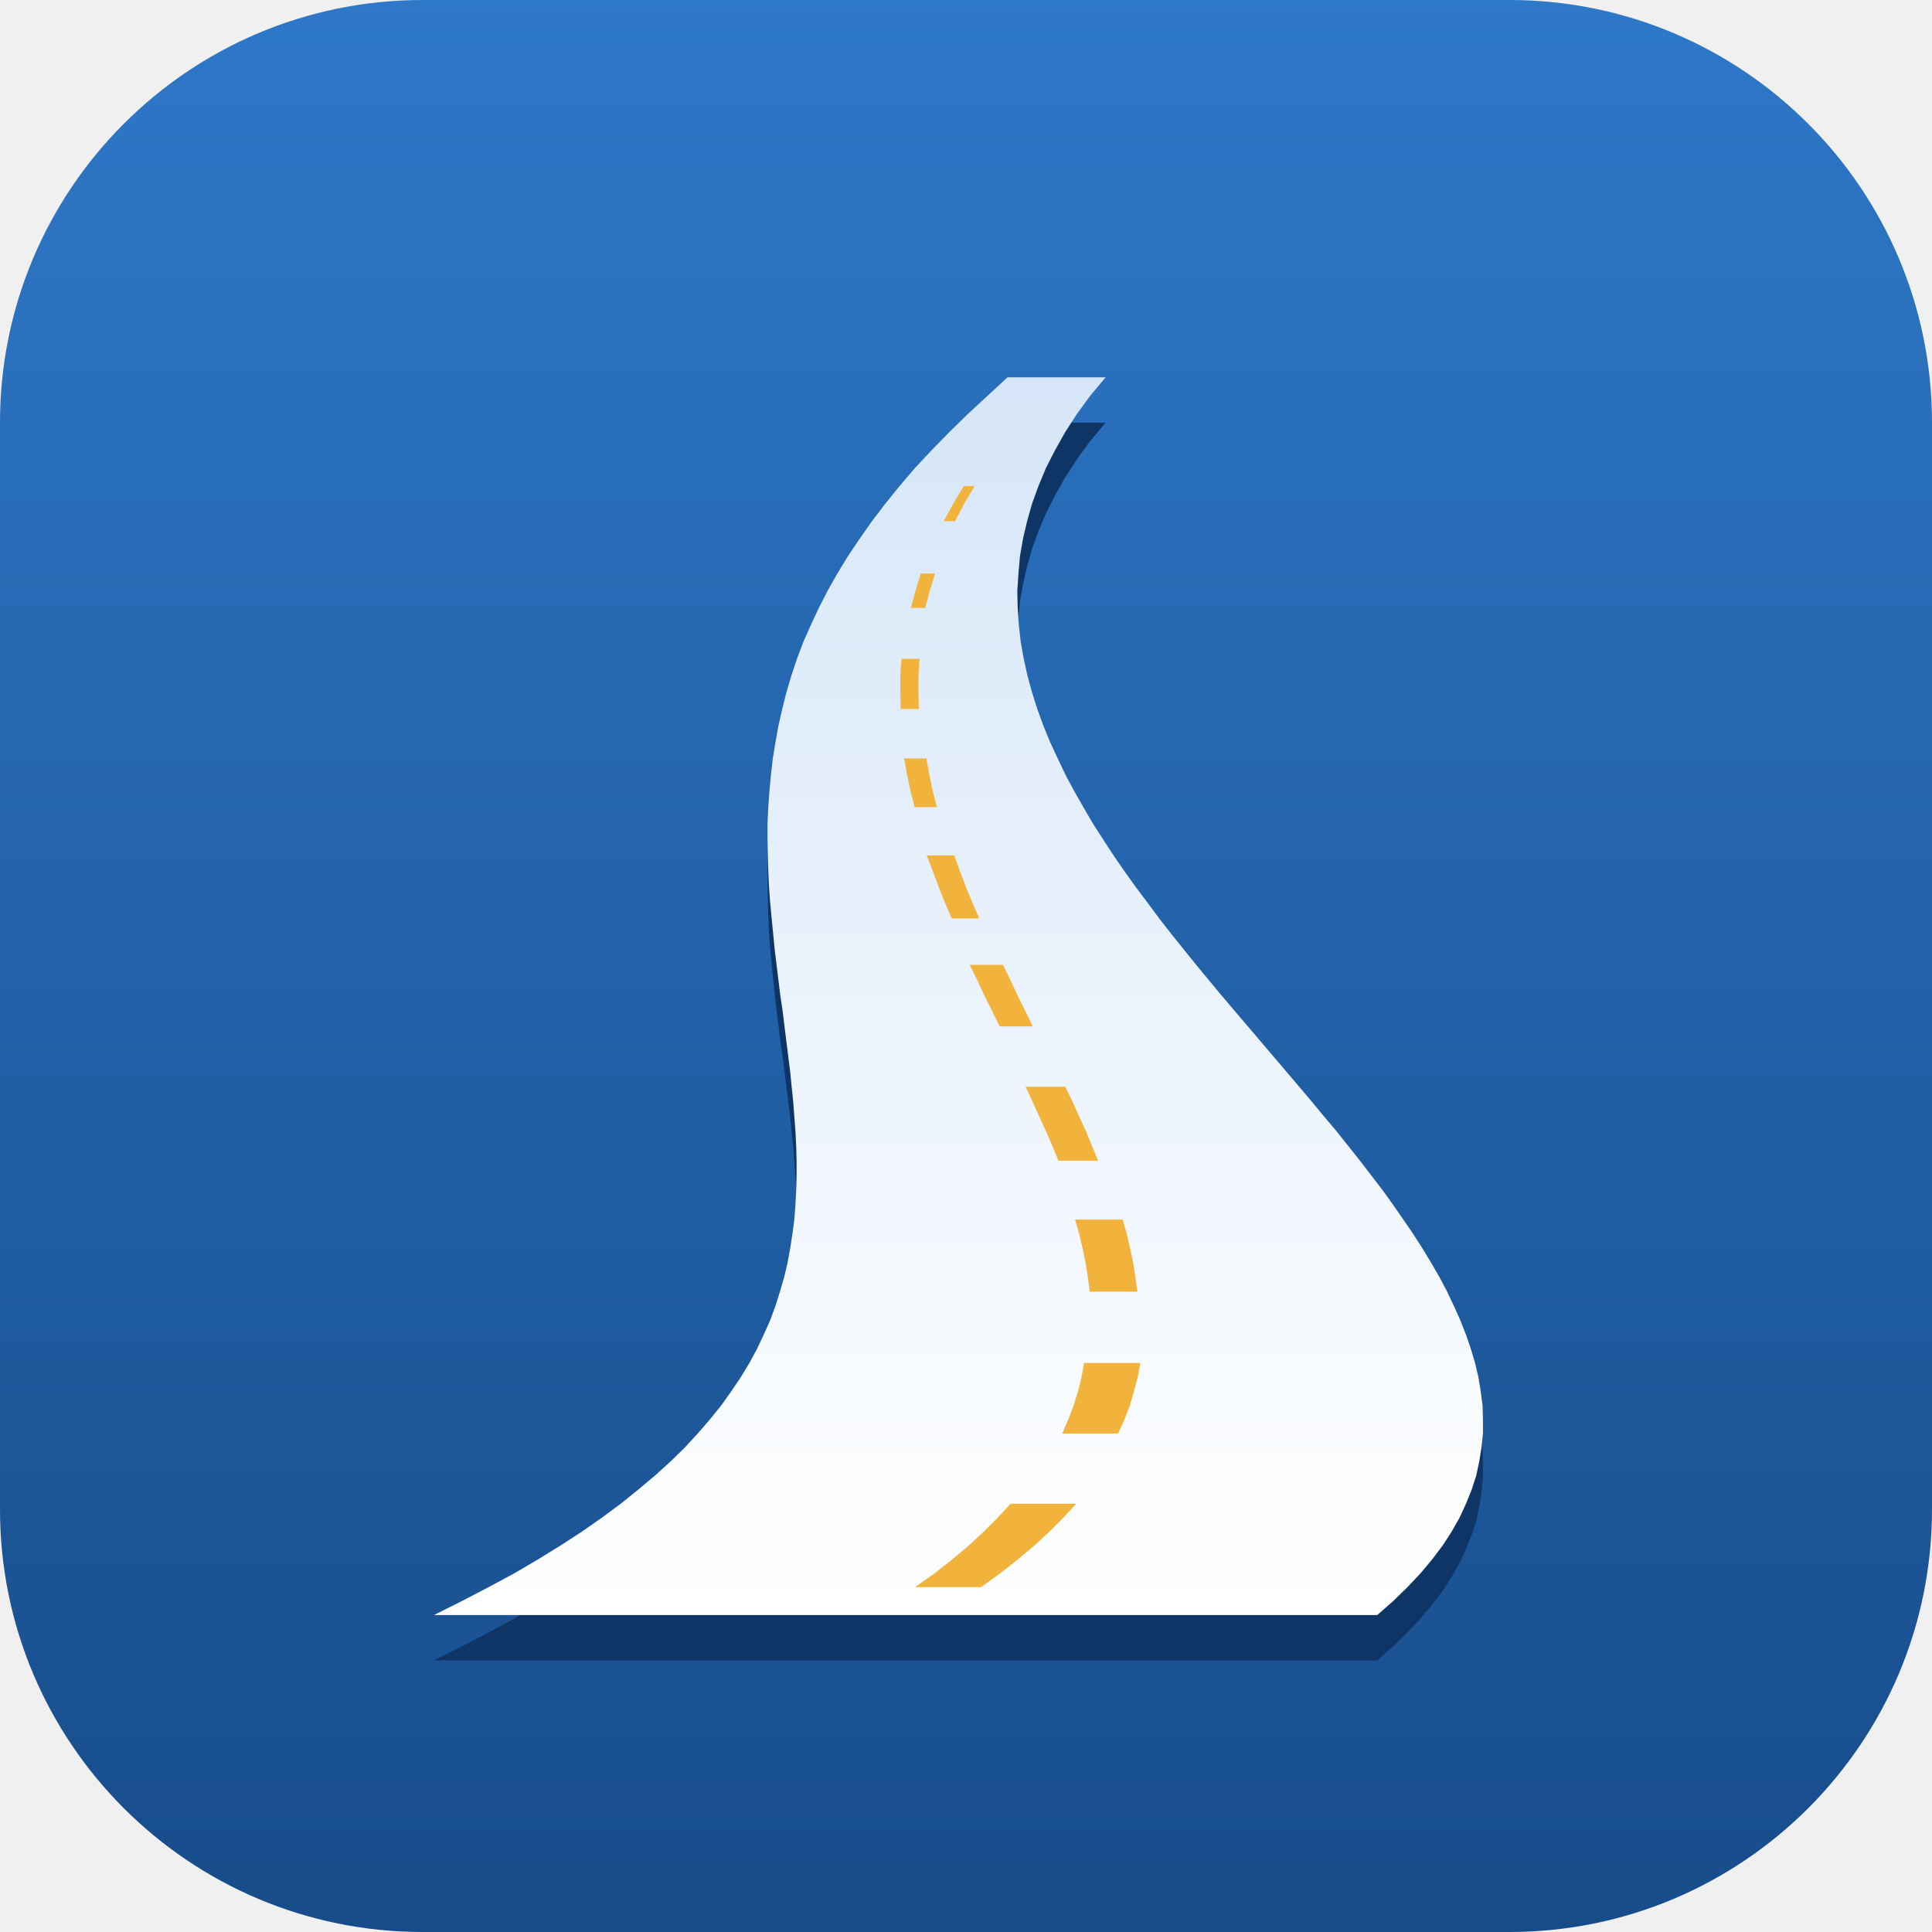
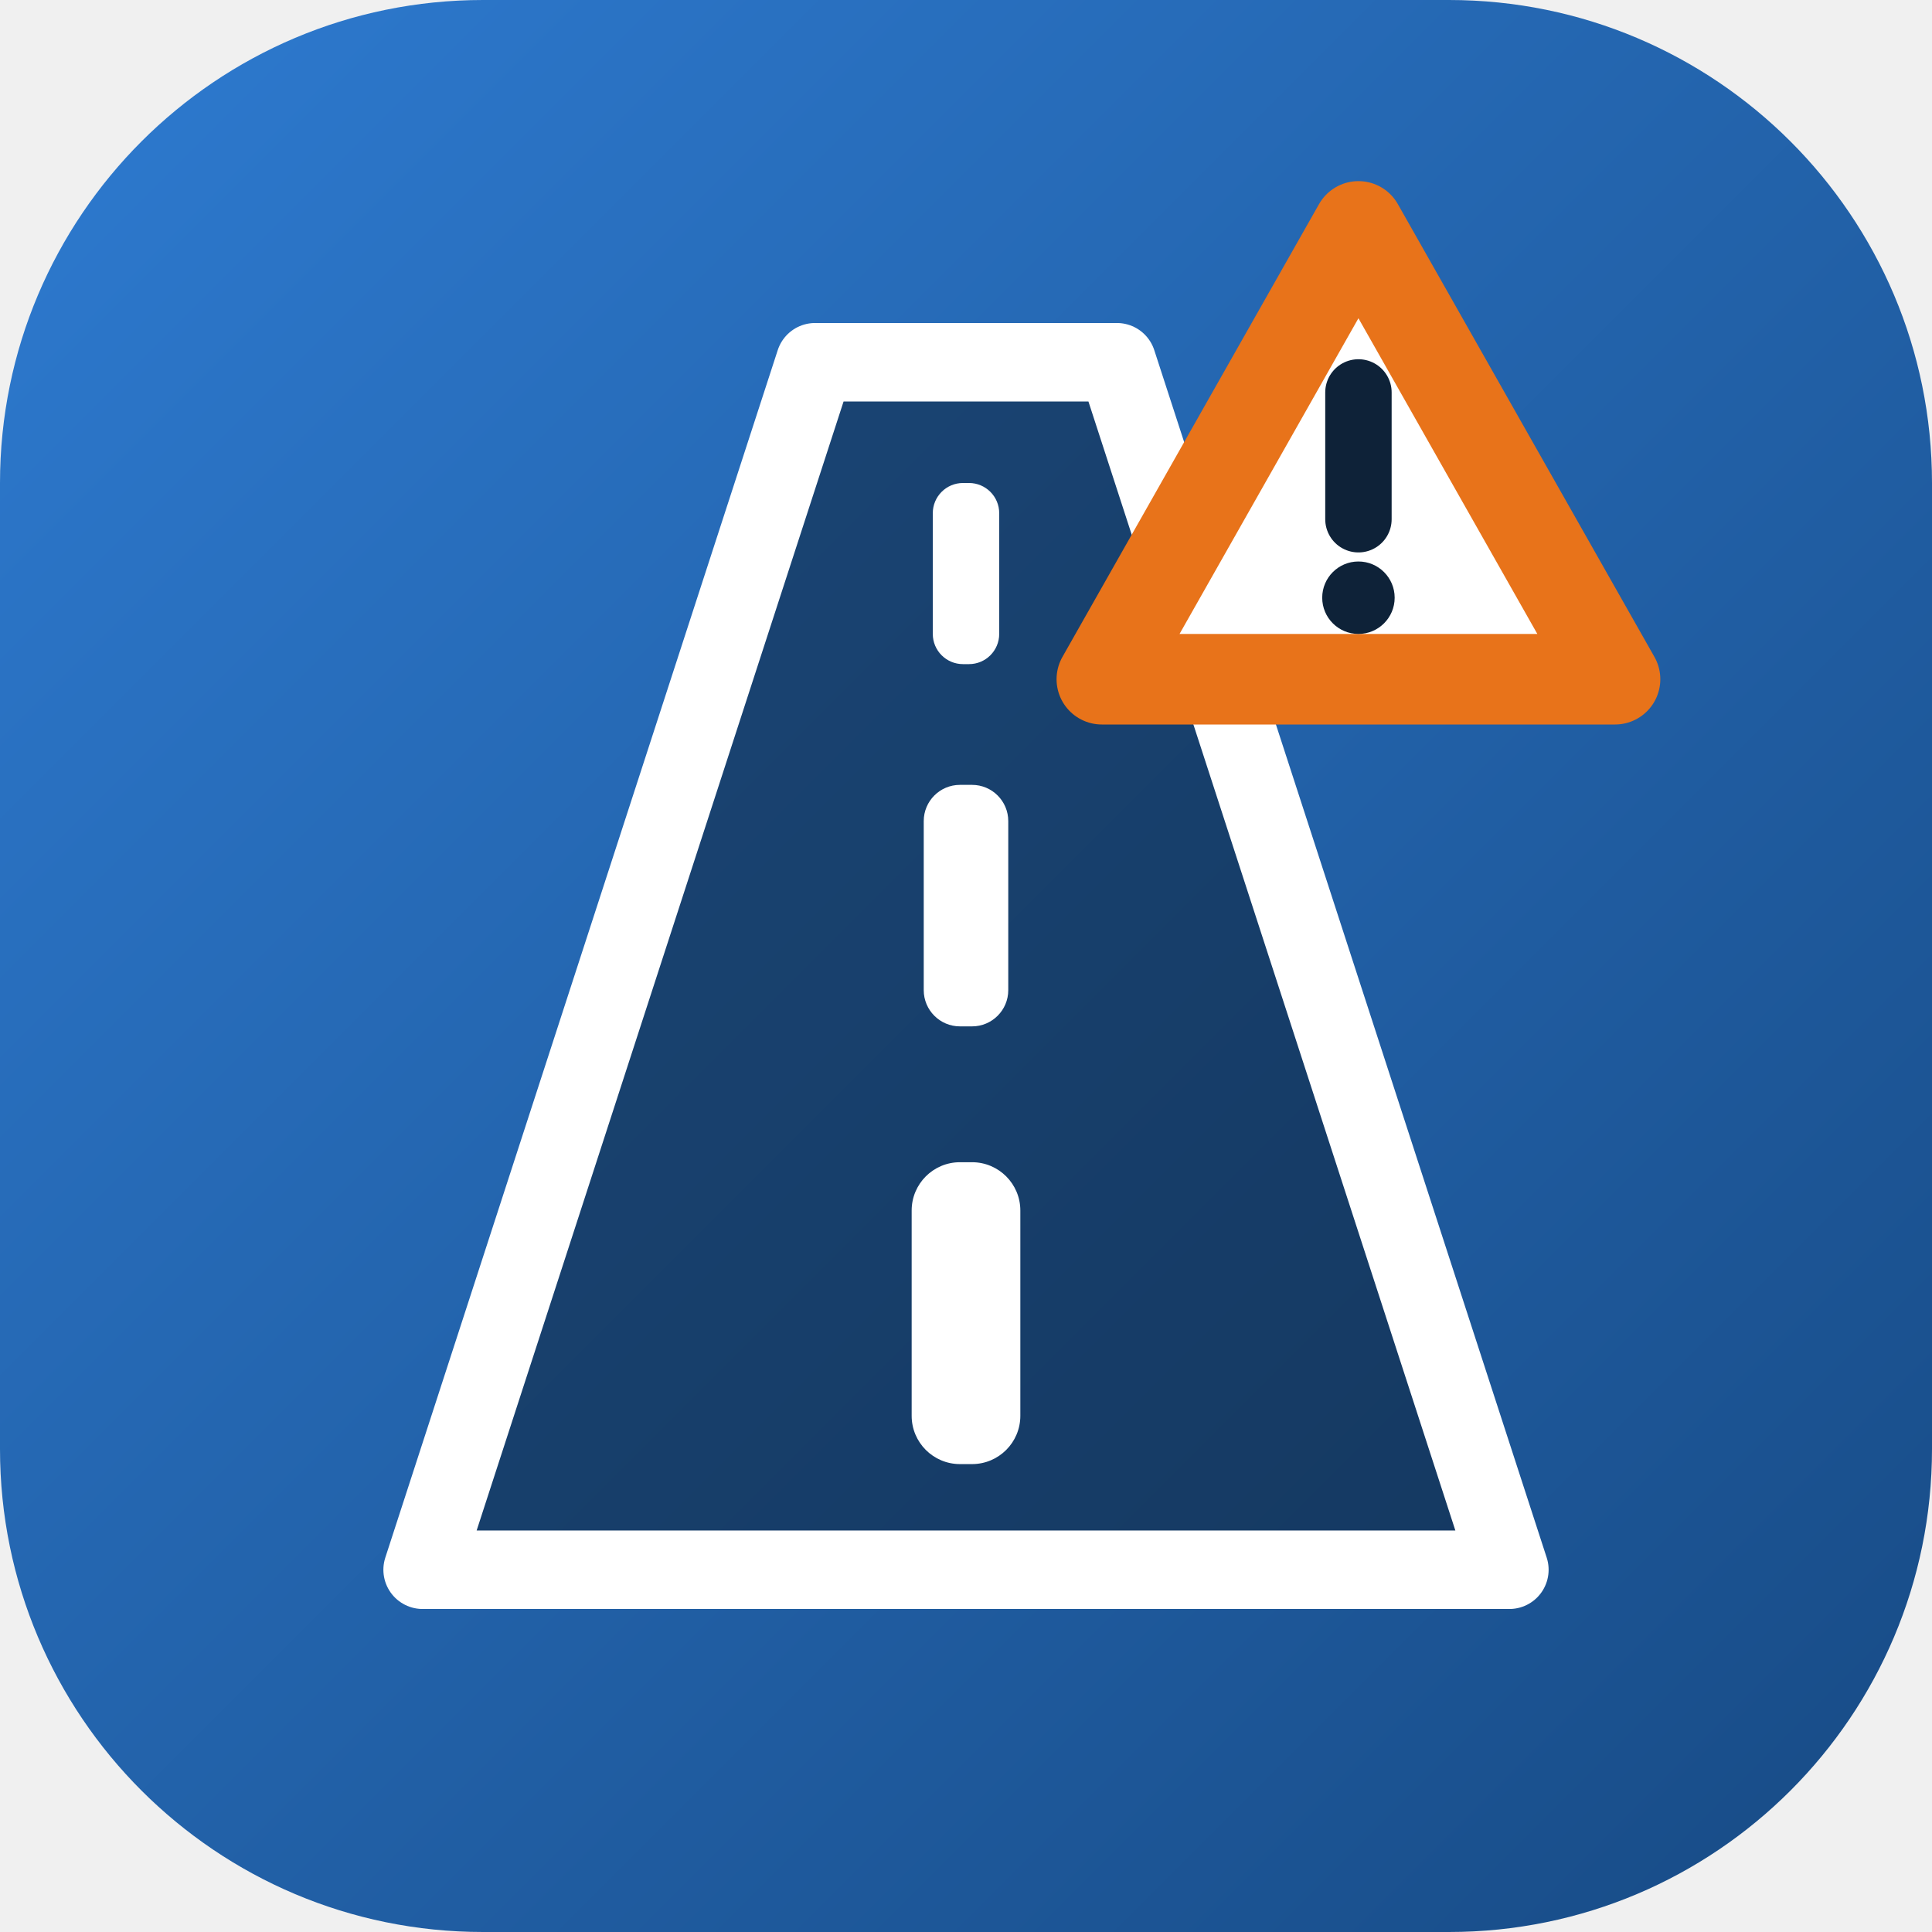
- <svg xmlns="http://www.w3.org/2000/svg" viewBox="0 0 512 512">
+ <svg xmlns="http://www.w3.org/2000/svg" viewBox="0 0 64 64">
  <defs>
-     <linearGradient id="bg" x1="0" y1="0" x2="0" y2="1">
-       <stop offset="0" stop-color="#2E78C8" />
-       <stop offset="1" stop-color="#174C8A" />
-     </linearGradient>
-     <linearGradient id="road" x1="0" y1="1" x2="0" y2="0">
-       <stop offset="0" stop-color="#FFFFFF" />
-       <stop offset="1" stop-color="#D6E6F8" />
+     <linearGradient id="g" x1="0" y1="0" x2="1" y2="1">
+       <stop offset="0" stop-color="#2E7BD1" />
+       <stop offset="1" stop-color="#174A84" />
    </linearGradient>
  </defs>
-   <rect width="512" height="512" rx="112" fill="url(#bg)" />
-   <path d="M365.0 428.0 L369.2 424.3 L373.0 420.6 L376.4 417.0 L379.5 413.3 L382.3 409.6 L384.7 405.9 L386.8 402.2 L388.5 398.5 L390.0 394.8 L391.2 391.1 L392.0 387.4 L392.6 383.7 L393.0 379.9 L393.0 376.2 L392.9 372.5 L392.4 368.7 L391.8 365.0 L390.9 361.2 L389.8 357.5 L388.5 353.7 L387.0 349.9 L385.3 346.1 L383.5 342.3 L381.5 338.5 L379.3 334.7 L377.0 330.9 L374.5 327.0 L371.9 323.2 L369.2 319.3 L366.4 315.4 L363.4 311.5 L360.4 307.6 L357.3 303.7 L354.2 299.8 L350.9 295.9 L347.6 291.9 L344.3 288.0 L340.9 284.0 L337.5 280.0 L334.1 276.0 L330.7 272.0 L327.2 267.9 L323.8 263.9 L320.4 259.8 L317.0 255.7 L313.7 251.6 L310.4 247.5 L307.2 243.4 L304.1 239.2 L301.0 235.1 L298.0 230.9 L295.1 226.7 L292.3 222.4 L289.6 218.2 L287.1 213.9 L284.7 209.7 L282.4 205.4 L280.3 201.0 L278.3 196.7 L276.5 192.3 L274.9 187.9 L273.5 183.5 L272.3 179.1 L271.3 174.6 L270.5 170.1 L270.0 165.6 L269.7 161.1 L269.6 156.6 L269.9 152.0 L270.3 147.4 L271.1 142.8 L272.2 138.1 L273.5 133.5 L275.2 128.8 L277.2 124.0 L279.6 119.3 L282.3 114.5 L285.4 109.7 L288.9 104.9 L293.0 100.0 L267.0 100.0 L261.7 104.9 L256.5 109.7 L251.6 114.5 L246.9 119.3 L242.5 124.0 L238.4 128.8 L234.6 133.5 L231.1 138.1 L227.8 142.8 L224.7 147.4 L221.9 152.0 L219.3 156.6 L217.0 161.1 L214.9 165.6 L212.9 170.1 L211.2 174.6 L209.7 179.1 L208.4 183.5 L207.3 187.9 L206.3 192.3 L205.5 196.7 L204.8 201.0 L204.3 205.4 L203.9 209.7 L203.6 213.9 L203.4 218.2 L203.4 222.4 L203.5 226.7 L203.6 230.9 L203.8 235.1 L204.1 239.2 L204.5 243.4 L204.9 247.5 L205.3 251.6 L205.8 255.7 L206.3 259.8 L206.8 263.9 L207.4 267.9 L207.9 272.0 L208.4 276.0 L208.9 280.0 L209.4 284.0 L209.8 288.0 L210.2 291.9 L210.5 295.9 L210.8 299.8 L211.0 303.7 L211.1 307.6 L211.1 311.5 L211.0 315.4 L210.8 319.3 L210.5 323.2 L210.0 327.0 L209.4 330.9 L208.7 334.7 L207.8 338.5 L206.7 342.3 L205.5 346.1 L204.1 349.9 L202.4 353.7 L200.6 357.5 L198.6 361.2 L196.3 365.0 L193.8 368.7 L191.1 372.5 L188.1 376.2 L184.9 379.9 L181.4 383.7 L177.6 387.4 L173.5 391.1 L169.1 394.8 L164.5 398.5 L159.5 402.2 L154.2 405.9 L148.5 409.6 L142.5 413.3 L136.2 417.0 L129.5 420.6 L122.4 424.3 L115.0 428.0Z" fill="#0F3566" transform="translate(0 12)" />
-   <path d="M365.0 428.0 L369.2 424.3 L373.0 420.6 L376.4 417.0 L379.5 413.3 L382.3 409.6 L384.7 405.9 L386.8 402.2 L388.5 398.5 L390.0 394.8 L391.2 391.1 L392.0 387.4 L392.6 383.7 L393.0 379.9 L393.0 376.2 L392.9 372.5 L392.4 368.7 L391.8 365.0 L390.9 361.2 L389.8 357.5 L388.5 353.7 L387.0 349.9 L385.3 346.1 L383.5 342.3 L381.5 338.5 L379.3 334.7 L377.0 330.9 L374.5 327.0 L371.9 323.2 L369.2 319.3 L366.4 315.4 L363.4 311.5 L360.4 307.6 L357.3 303.7 L354.2 299.8 L350.9 295.9 L347.6 291.9 L344.3 288.0 L340.9 284.0 L337.5 280.0 L334.1 276.0 L330.7 272.0 L327.2 267.9 L323.8 263.9 L320.4 259.8 L317.0 255.7 L313.7 251.6 L310.4 247.5 L307.2 243.4 L304.1 239.2 L301.0 235.1 L298.0 230.9 L295.1 226.7 L292.3 222.4 L289.6 218.2 L287.1 213.9 L284.7 209.7 L282.4 205.4 L280.3 201.0 L278.3 196.7 L276.5 192.3 L274.9 187.9 L273.5 183.5 L272.3 179.1 L271.3 174.6 L270.5 170.1 L270.0 165.6 L269.7 161.1 L269.6 156.6 L269.9 152.0 L270.3 147.4 L271.1 142.8 L272.2 138.1 L273.5 133.5 L275.2 128.8 L277.2 124.0 L279.6 119.3 L282.3 114.5 L285.4 109.7 L288.9 104.9 L293.0 100.0 L267.0 100.0 L261.7 104.9 L256.5 109.7 L251.6 114.5 L246.9 119.3 L242.5 124.0 L238.4 128.8 L234.6 133.5 L231.1 138.1 L227.8 142.8 L224.7 147.4 L221.9 152.0 L219.3 156.6 L217.0 161.1 L214.9 165.6 L212.9 170.1 L211.2 174.6 L209.7 179.1 L208.4 183.5 L207.3 187.9 L206.3 192.3 L205.5 196.7 L204.8 201.0 L204.3 205.4 L203.9 209.7 L203.6 213.9 L203.4 218.2 L203.4 222.4 L203.5 226.7 L203.6 230.9 L203.8 235.1 L204.1 239.2 L204.5 243.4 L204.9 247.5 L205.3 251.6 L205.8 255.7 L206.3 259.8 L206.8 263.9 L207.4 267.9 L207.9 272.0 L208.4 276.0 L208.9 280.0 L209.4 284.0 L209.8 288.0 L210.2 291.9 L210.5 295.9 L210.8 299.8 L211.0 303.7 L211.1 307.6 L211.1 311.5 L211.0 315.4 L210.8 319.3 L210.5 323.2 L210.0 327.0 L209.4 330.9 L208.7 334.7 L207.8 338.5 L206.7 342.3 L205.5 346.1 L204.1 349.9 L202.4 353.7 L200.6 357.5 L198.6 361.2 L196.3 365.0 L193.8 368.7 L191.1 372.5 L188.1 376.2 L184.9 379.9 L181.4 383.7 L177.6 387.4 L173.5 391.1 L169.1 394.8 L164.5 398.5 L159.5 402.2 L154.2 405.9 L148.5 409.6 L142.5 413.3 L136.2 417.0 L129.5 420.6 L122.4 424.3 L115.0 428.0Z" fill="url(#road)" />
-   <path d="M260.0 420.6 L265.0 417.0 L269.7 413.3 L274.1 409.6 L278.1 405.9 L281.8 402.2 L285.2 398.5 L267.8 398.5 L264.4 402.2 L260.7 405.9 L256.7 409.6 L252.3 413.3 L247.6 417.0 L242.5 420.6Z" fill="#F2B33D" />
-   <path d="M296.3 379.9 L298.0 376.2 L299.4 372.5 L300.5 368.7 L301.5 365.0 L302.2 361.2 L287.3 361.2 L286.6 365.0 L285.7 368.7 L284.5 372.5 L283.1 376.2 L281.5 379.9Z" fill="#F2B33D" />
-   <path d="M301.4 342.3 L300.9 338.5 L300.3 334.7 L299.5 330.9 L298.6 327.0 L297.5 323.2 L284.9 323.2 L286.0 327.0 L286.9 330.9 L287.7 334.7 L288.3 338.5 L288.8 342.3Z" fill="#F2B33D" />
-   <path d="M291.0 307.6 L289.4 303.7 L287.8 299.8 L286.0 295.9 L284.2 291.9 L282.3 288.0 L271.8 288.0 L273.6 291.9 L275.4 295.9 L277.2 299.8 L278.9 303.7 L280.5 307.6Z" fill="#F2B33D" />
-   <path d="M273.7 272.0 L271.7 267.9 L269.7 263.9 L267.8 259.8 L265.8 255.7 L257.0 255.7 L259.0 259.8 L260.9 263.9 L262.9 267.9 L264.9 272.0Z" fill="#F2B33D" />
-   <path d="M259.5 243.4 L257.7 239.2 L256.0 235.1 L254.4 230.9 L252.9 226.7 L245.6 226.7 L247.2 230.9 L248.8 235.1 L250.4 239.2 L252.2 243.4Z" fill="#F2B33D" />
-   <path d="M248.3 213.9 L247.2 209.7 L246.3 205.4 L245.5 201.0 L239.6 201.0 L240.4 205.4 L241.3 209.7 L242.4 213.9Z" fill="#F2B33D" />
-   <path d="M243.5 187.9 L243.4 183.5 L243.4 179.1 L243.7 174.6 L238.9 174.6 L238.6 179.1 L238.6 183.5 L238.7 187.9Z" fill="#F2B33D" />
-   <path d="M245.2 161.1 L246.4 156.6 L247.8 152.0 L244.0 152.0 L242.6 156.6 L241.4 161.1Z" fill="#F2B33D" />
-   <path d="M253.1 138.1 L255.5 133.5 L258.3 128.8 L255.4 128.8 L252.6 133.5 L250.1 138.1Z" fill="#F2B33D" />
+   <rect width="64" height="64" rx="16" fill="url(#g)" />
+   <path d="M27 12h10l13 40H14z" fill="#0E2238" opacity=".55" />
+   <path d="M27 12h10l13 40H14z" fill="none" stroke="#fff" stroke-width="2.6" stroke-linejoin="round" />
+   <g fill="#fff">
+     <rect x="30.9" y="16" width="2.2" height="6" rx="1" />
+     <rect x="30.6" y="26" width="2.8" height="8" rx="1.2" />
+     <rect x="30.2" y="38.5" width="3.6" height="10" rx="1.6" />
+   </g>
+   <path d="M45 7.5l8.5 15h-17z" fill="#fff" stroke="#E8731A" stroke-width="3" stroke-linejoin="round" />
+   <path d="M45 13v4.2" stroke="#0E2238" stroke-width="2.2" stroke-linecap="round" />
+   <circle cx="45" cy="19.8" r="1.2" fill="#0E2238" />
</svg>
